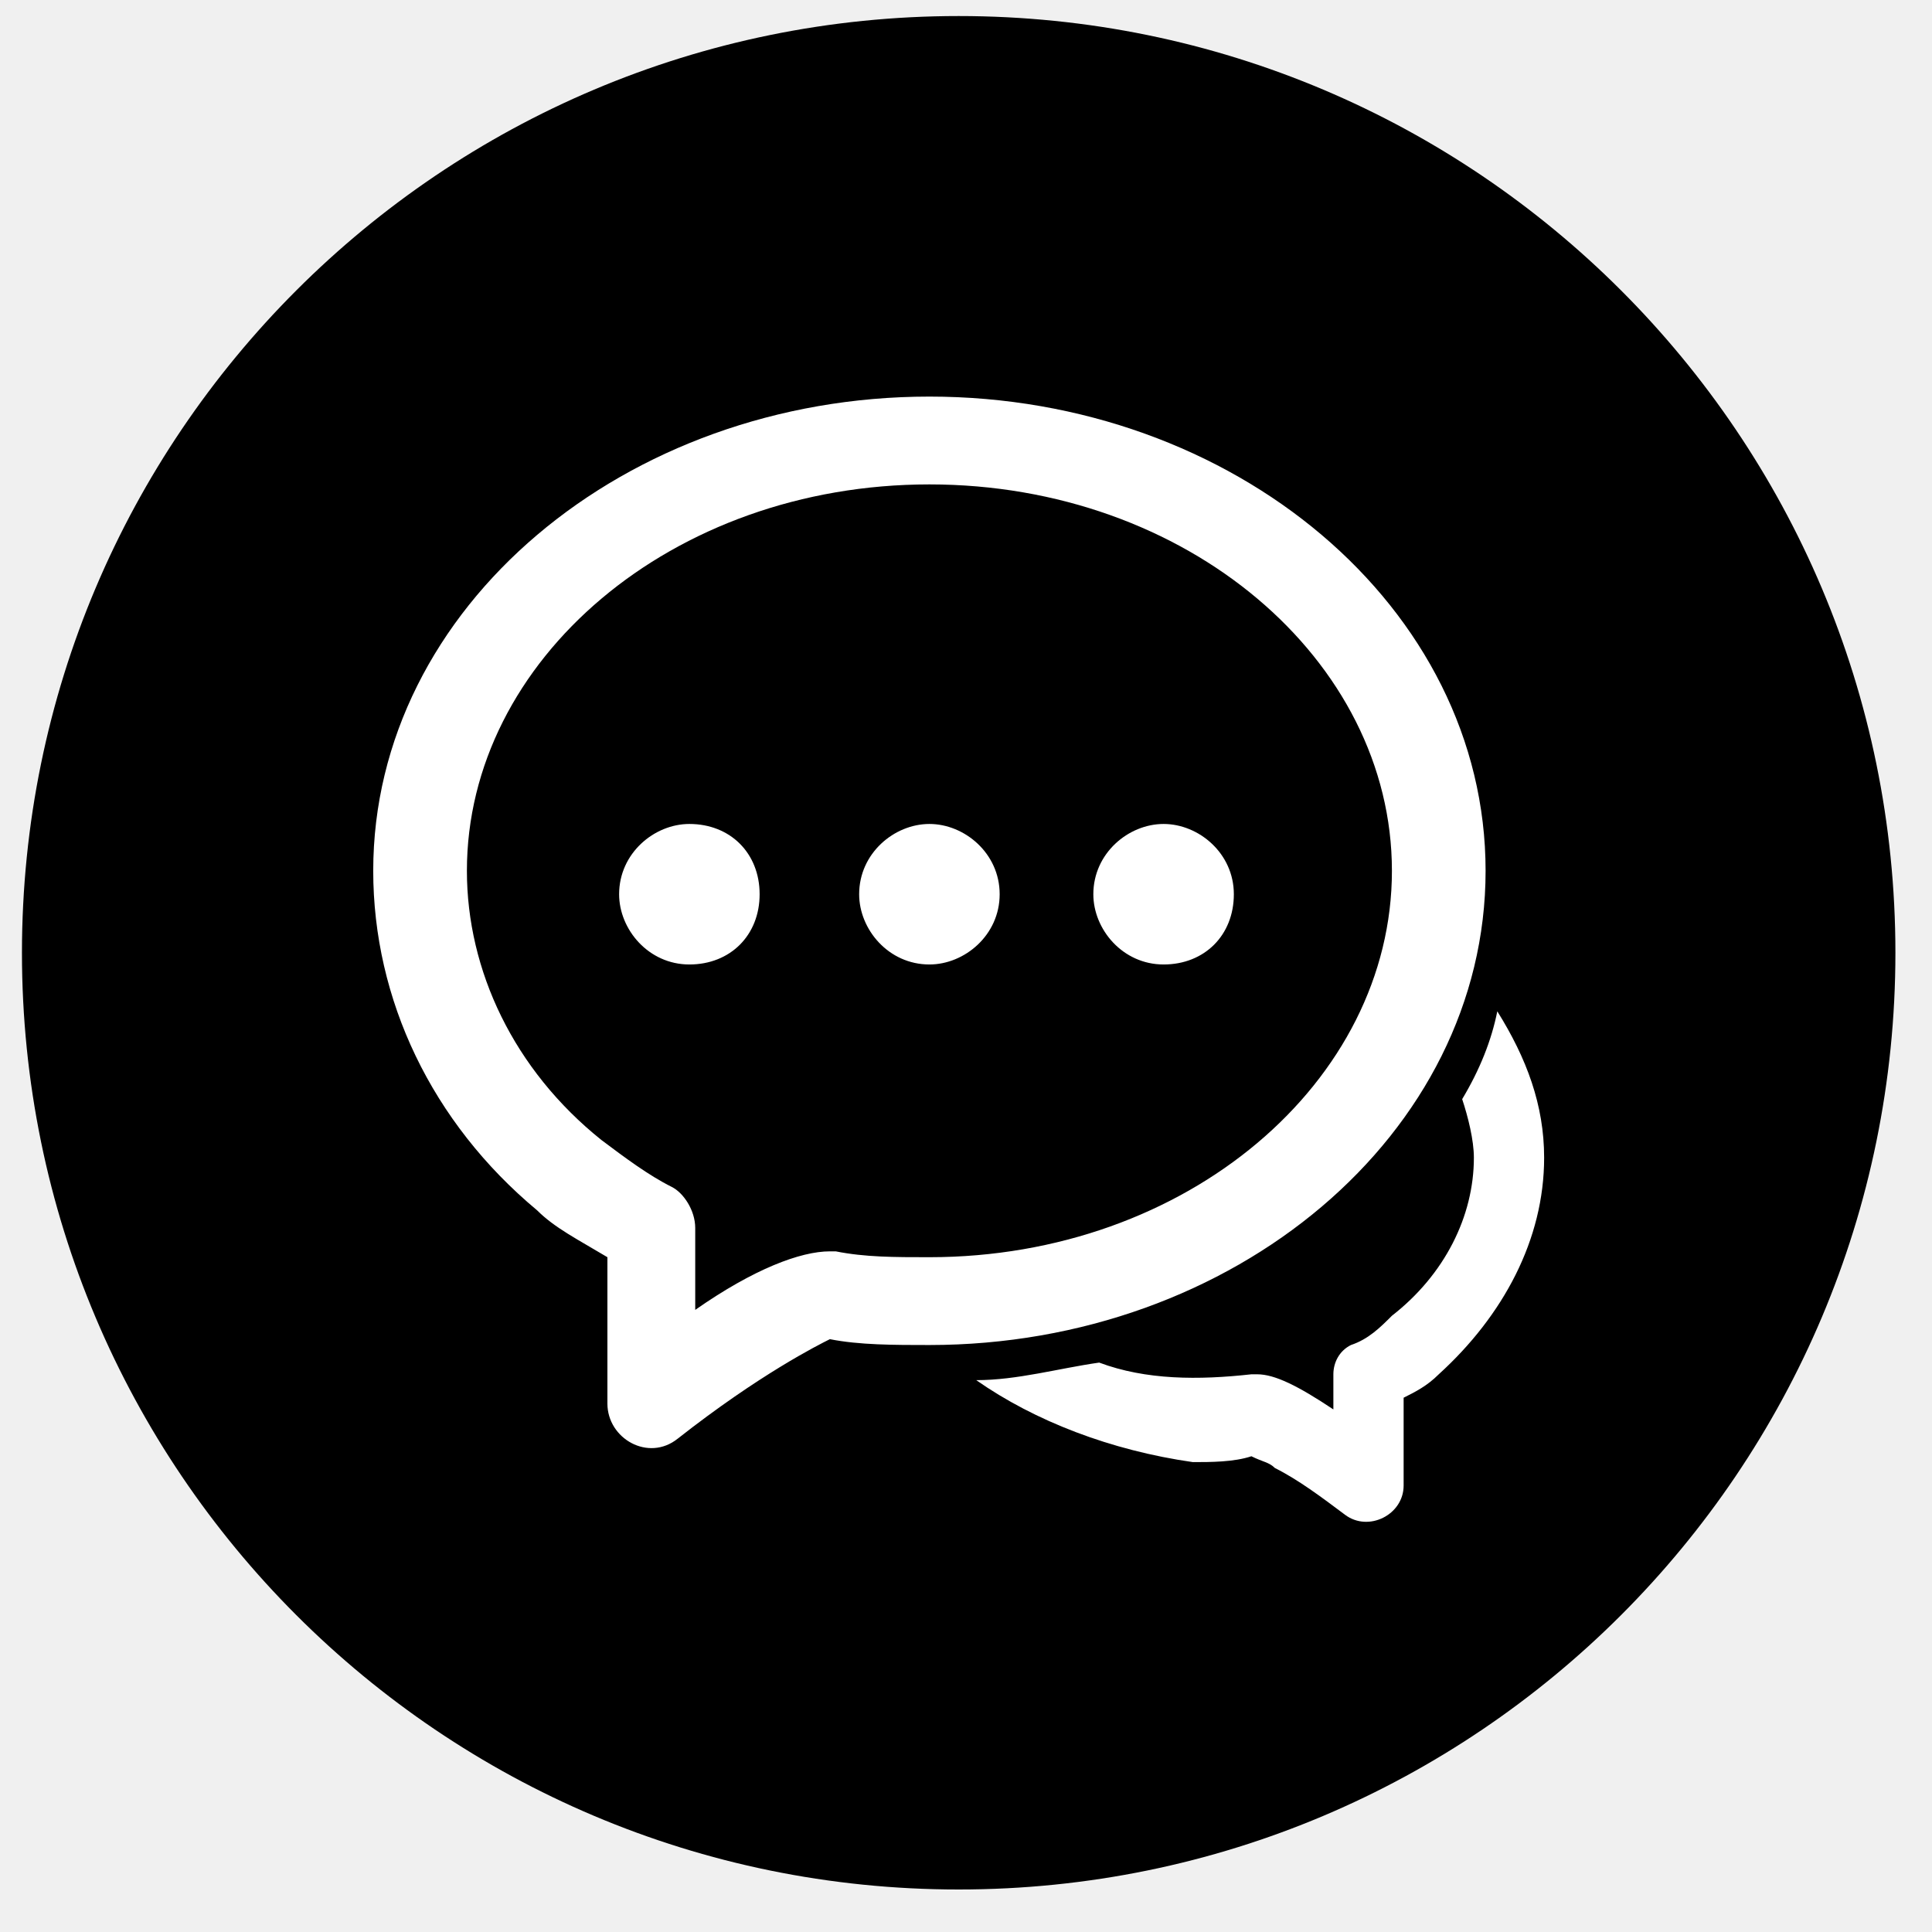
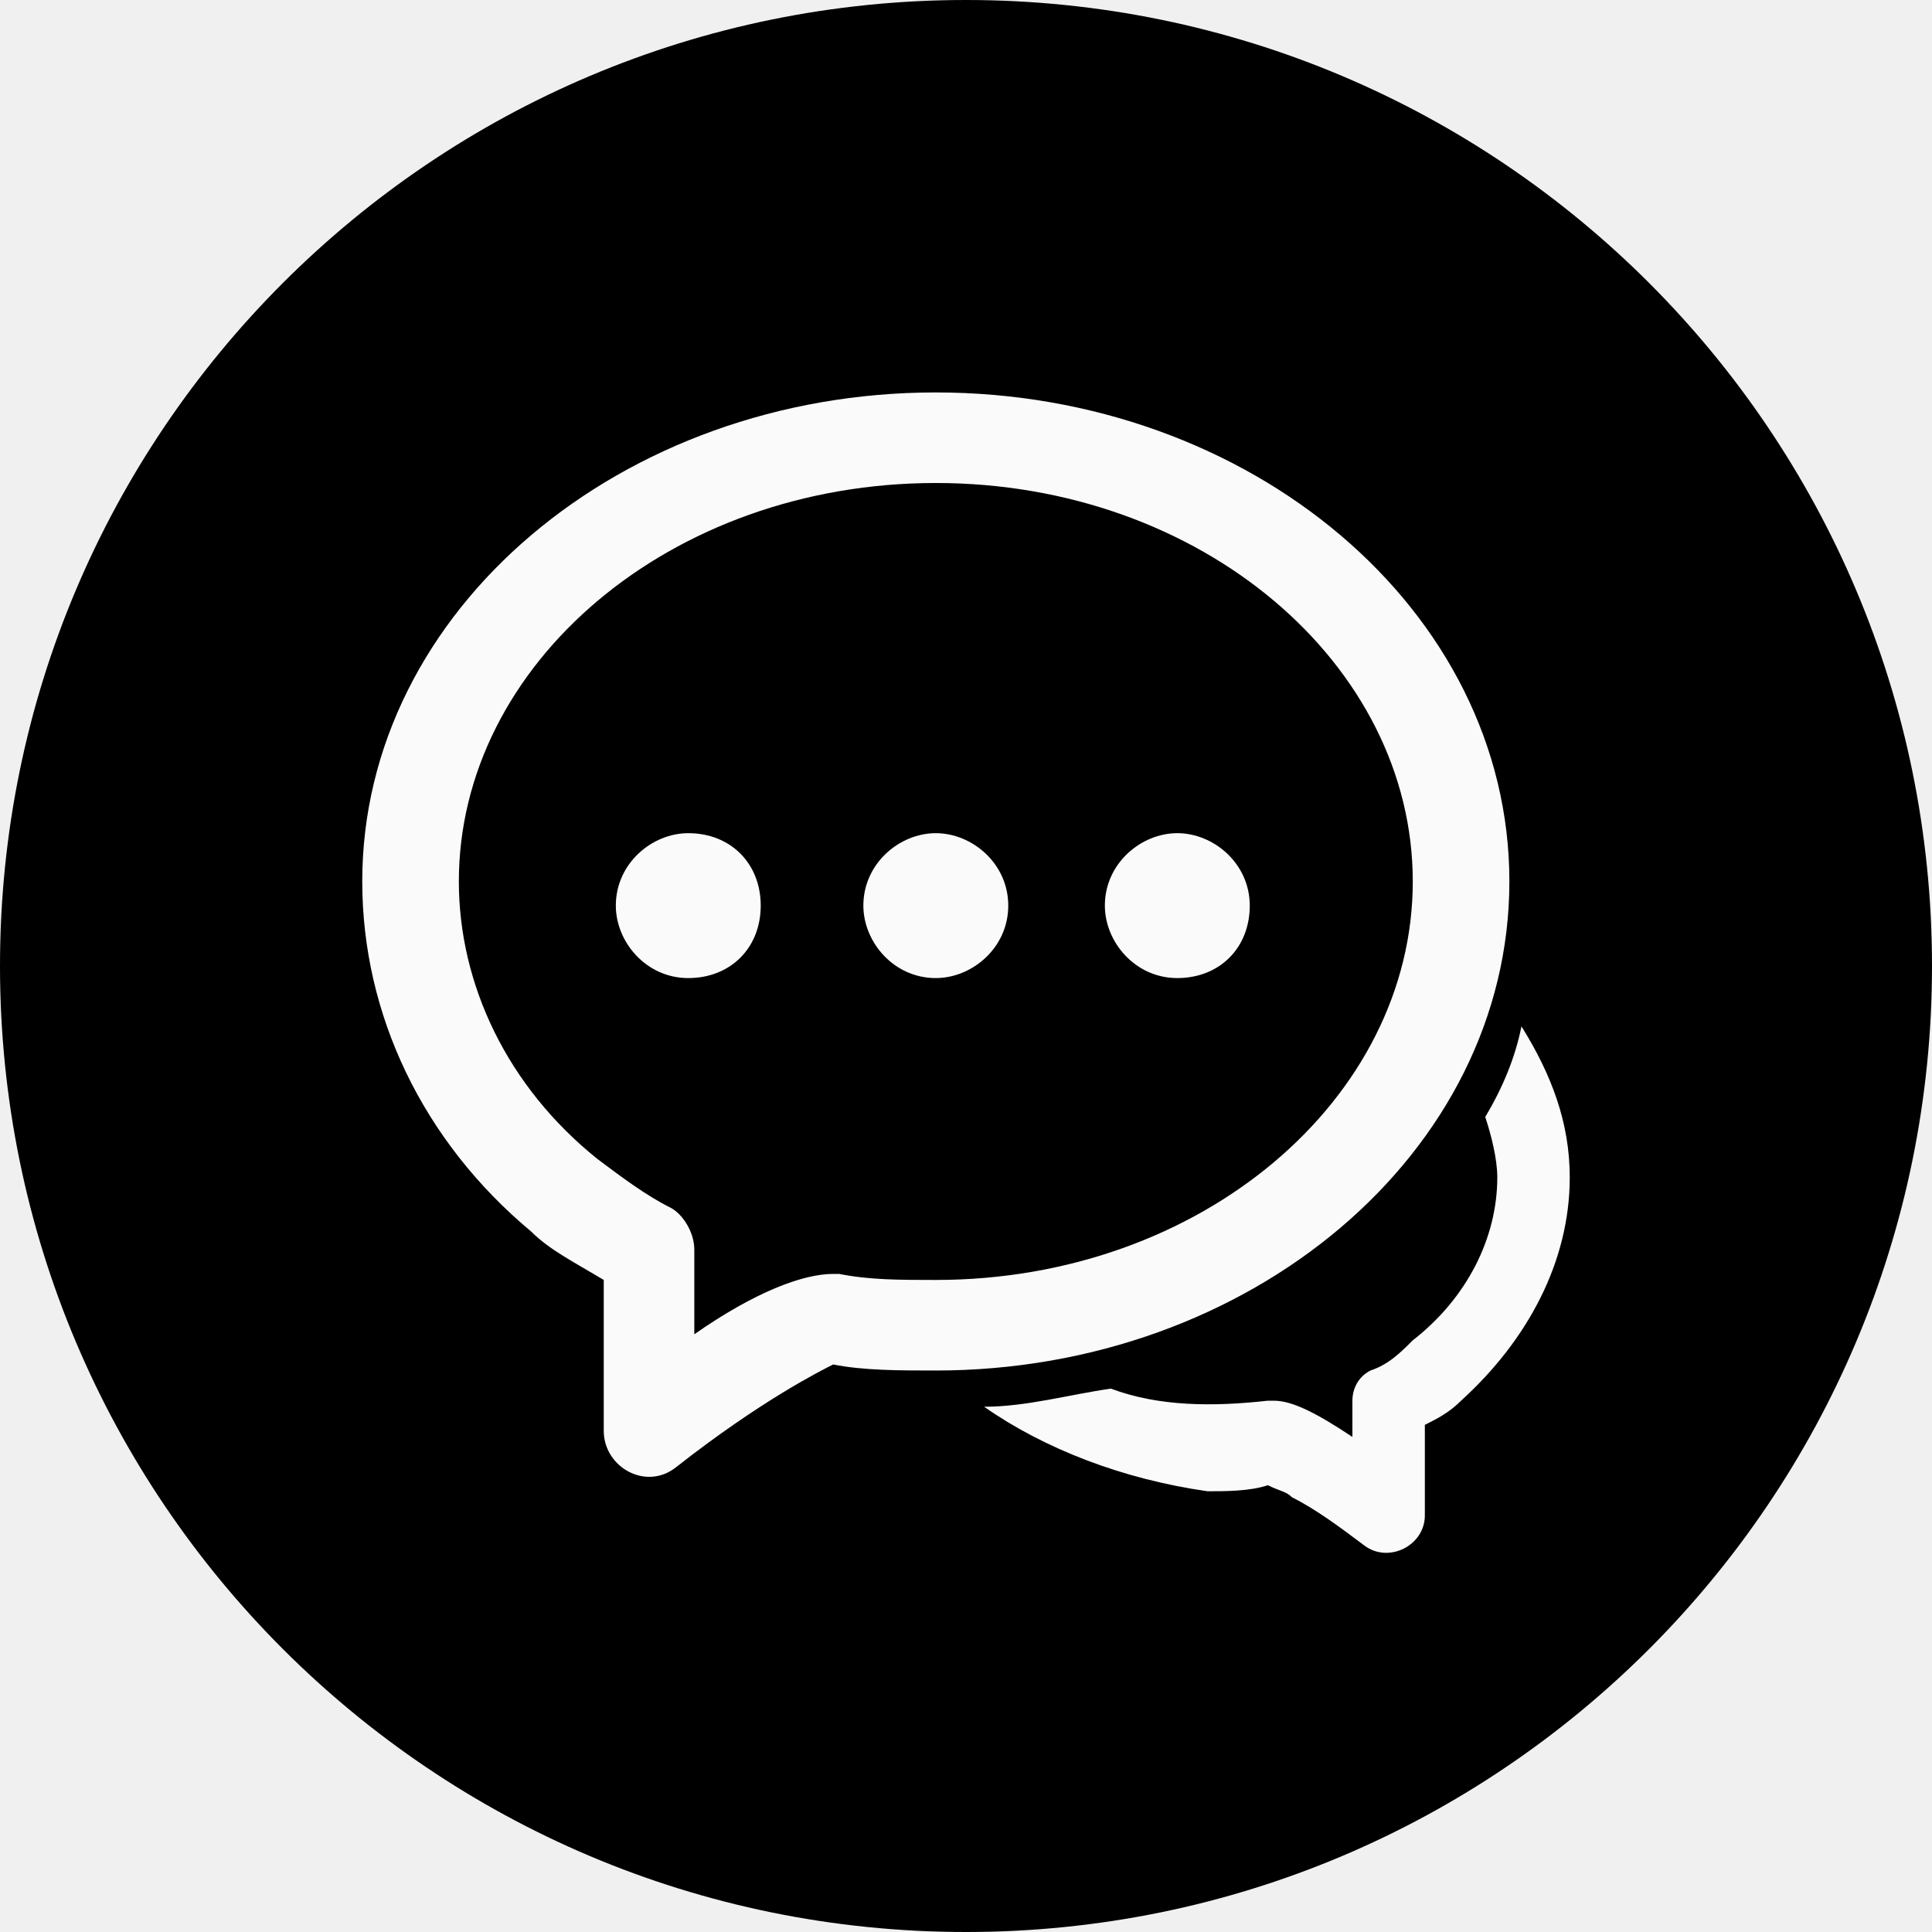
- <svg xmlns="http://www.w3.org/2000/svg" width="33" height="33" viewBox="0 0 33 33" fill="currentColor">
-   <g clip-path="url(#clip0_152_707)">
-     <path d="M16.375 32.274C25.212 32.274 32.375 25.11 32.375 16.274C32.375 7.437 25.212 0.274 16.375 0.274C7.539 0.274 0.375 7.437 0.375 16.274C0.375 25.11 7.539 32.274 16.375 32.274Z" />
-     <path fill-rule="evenodd" clip-rule="evenodd" d="M16.675 23.574C17.375 23.574 18.075 23.374 18.775 23.274C19.575 23.574 20.475 23.574 21.375 23.474H21.475C21.775 23.474 22.175 23.674 22.775 24.074V23.474C22.775 23.274 22.875 23.074 23.075 22.974C23.375 22.874 23.575 22.674 23.775 22.474C24.675 21.774 25.175 20.774 25.175 19.774C25.175 19.474 25.075 19.074 24.975 18.774C25.275 18.274 25.475 17.774 25.575 17.274C26.075 18.074 26.375 18.874 26.375 19.774C26.375 21.174 25.675 22.474 24.575 23.474C24.375 23.674 24.175 23.774 23.975 23.874V25.374C23.975 25.874 23.375 26.174 22.975 25.874C22.575 25.574 22.175 25.274 21.775 25.074C21.675 24.974 21.575 24.974 21.375 24.874C21.075 24.974 20.675 24.974 20.375 24.974C18.975 24.774 17.675 24.274 16.675 23.574ZM9.175 20.674C7.375 19.174 6.375 17.074 6.375 14.874C6.375 10.374 10.675 6.774 15.875 6.774C21.075 6.774 25.375 10.374 25.375 14.874C25.375 19.374 21.075 22.974 15.875 22.974C15.275 22.974 14.675 22.974 14.175 22.874C13.975 22.974 12.975 23.474 11.575 24.574C11.075 24.974 10.375 24.574 10.375 23.974V21.474C9.875 21.174 9.475 20.974 9.175 20.674ZM14.175 21.374H14.275C14.775 21.474 15.275 21.474 15.875 21.474C20.275 21.474 23.775 18.474 23.775 14.874C23.775 11.274 20.275 8.274 15.875 8.274C11.475 8.274 7.975 11.274 7.975 14.874C7.975 16.574 8.775 18.274 10.275 19.474C10.675 19.774 11.075 20.074 11.475 20.274C11.675 20.374 11.875 20.674 11.875 20.974V22.374C12.875 21.674 13.675 21.374 14.175 21.374ZM11.775 16.474C11.075 16.474 10.575 15.874 10.575 15.274C10.575 14.574 11.175 14.074 11.775 14.074C12.475 14.074 12.975 14.574 12.975 15.274C12.975 15.974 12.475 16.474 11.775 16.474ZM15.875 16.474C15.175 16.474 14.675 15.874 14.675 15.274C14.675 14.574 15.275 14.074 15.875 14.074C16.475 14.074 17.075 14.574 17.075 15.274C17.075 15.974 16.475 16.474 15.875 16.474ZM19.875 16.474C19.175 16.474 18.675 15.874 18.675 15.274C18.675 14.574 19.275 14.074 19.875 14.074C20.475 14.074 21.075 14.574 21.075 15.274C21.075 15.974 20.575 16.474 19.875 16.474Z" fill="white" />
+ <svg xmlns="http://www.w3.org/2000/svg" width="32" height="32" viewBox="0 0 32 32" fill="currentColor">
+   <g clip-path="url(#clip0_161_1840)">
+     <path d="M16 32C24.837 32 32 24.837 32 16C32 7.163 24.837 0 16 0C7.163 0 0 7.163 0 16C0 24.837 7.163 32 16 32Z" />
+     <path fill-rule="evenodd" clip-rule="evenodd" d="M16.3 23.3C17 23.3 17.7 23.1 18.4 23C19.2 23.3 20.1 23.3 21 23.2H21.1C21.4 23.2 21.8 23.4 22.4 23.8V23.2C22.4 23 22.5 22.8 22.7 22.7C23 22.6 23.2 22.4 23.4 22.2C24.3 21.5 24.8 20.5 24.8 19.5C24.8 19.2 24.7 18.8 24.6 18.5C24.9 18 25.1 17.5 25.2 17C25.7 17.8 26 18.6 26 19.5C26 20.9 25.3 22.2 24.2 23.2C24 23.4 23.8 23.5 23.6 23.6V25.1C23.6 25.6 23 25.9 22.6 25.6C22.2 25.3 21.8 25 21.4 24.8C21.3 24.7 21.2 24.7 21 24.6C20.7 24.7 20.3 24.7 20 24.7C18.6 24.5 17.3 24 16.3 23.3ZM8.8 20.4C7 18.9 6 16.8 6 14.6C6 10.1 10.3 6.5 15.5 6.5C20.7 6.5 25 10.1 25 14.6C25 19.1 20.7 22.7 15.5 22.7C14.9 22.7 14.3 22.7 13.8 22.6C13.6 22.7 12.6 23.2 11.2 24.3C10.7 24.7 10 24.3 10 23.7V21.2C9.5 20.9 9.1 20.7 8.8 20.4ZM13.8 21.1H13.9C14.4 21.2 14.9 21.2 15.5 21.2C19.9 21.2 23.4 18.2 23.4 14.6C23.4 11 19.9 8 15.5 8C11.1 8 7.6 11 7.6 14.6C7.6 16.3 8.4 18 9.9 19.2C10.3 19.5 10.7 19.8 11.1 20C11.3 20.1 11.5 20.4 11.5 20.7V22.1C12.5 21.4 13.3 21.1 13.8 21.1ZM11.4 16.2C10.7 16.2 10.2 15.6 10.2 15C10.2 14.3 10.8 13.8 11.4 13.8C12.1 13.8 12.6 14.3 12.6 15C12.6 15.7 12.1 16.2 11.4 16.2ZM15.5 16.2C14.8 16.2 14.3 15.6 14.3 15C14.3 14.3 14.9 13.8 15.5 13.8C16.1 13.8 16.7 14.3 16.7 15C16.7 15.7 16.1 16.2 15.5 16.2ZM19.5 16.2C18.8 16.2 18.3 15.6 18.3 15C18.3 14.3 18.9 13.8 19.5 13.8C20.1 13.8 20.7 14.3 20.7 15C20.7 15.7 20.2 16.2 19.5 16.2Z" fill="#FAFAFA" />
  </g>
  <defs>
-     <clipPath id="clip0_152_707">
-       <rect width="32" height="32" fill="white" transform="translate(0.375244 0.273926)" />
+     <clipPath id="clip0_161_1840">
+       <rect width="32" height="32" fill="white" />
    </clipPath>
  </defs>
</svg>
